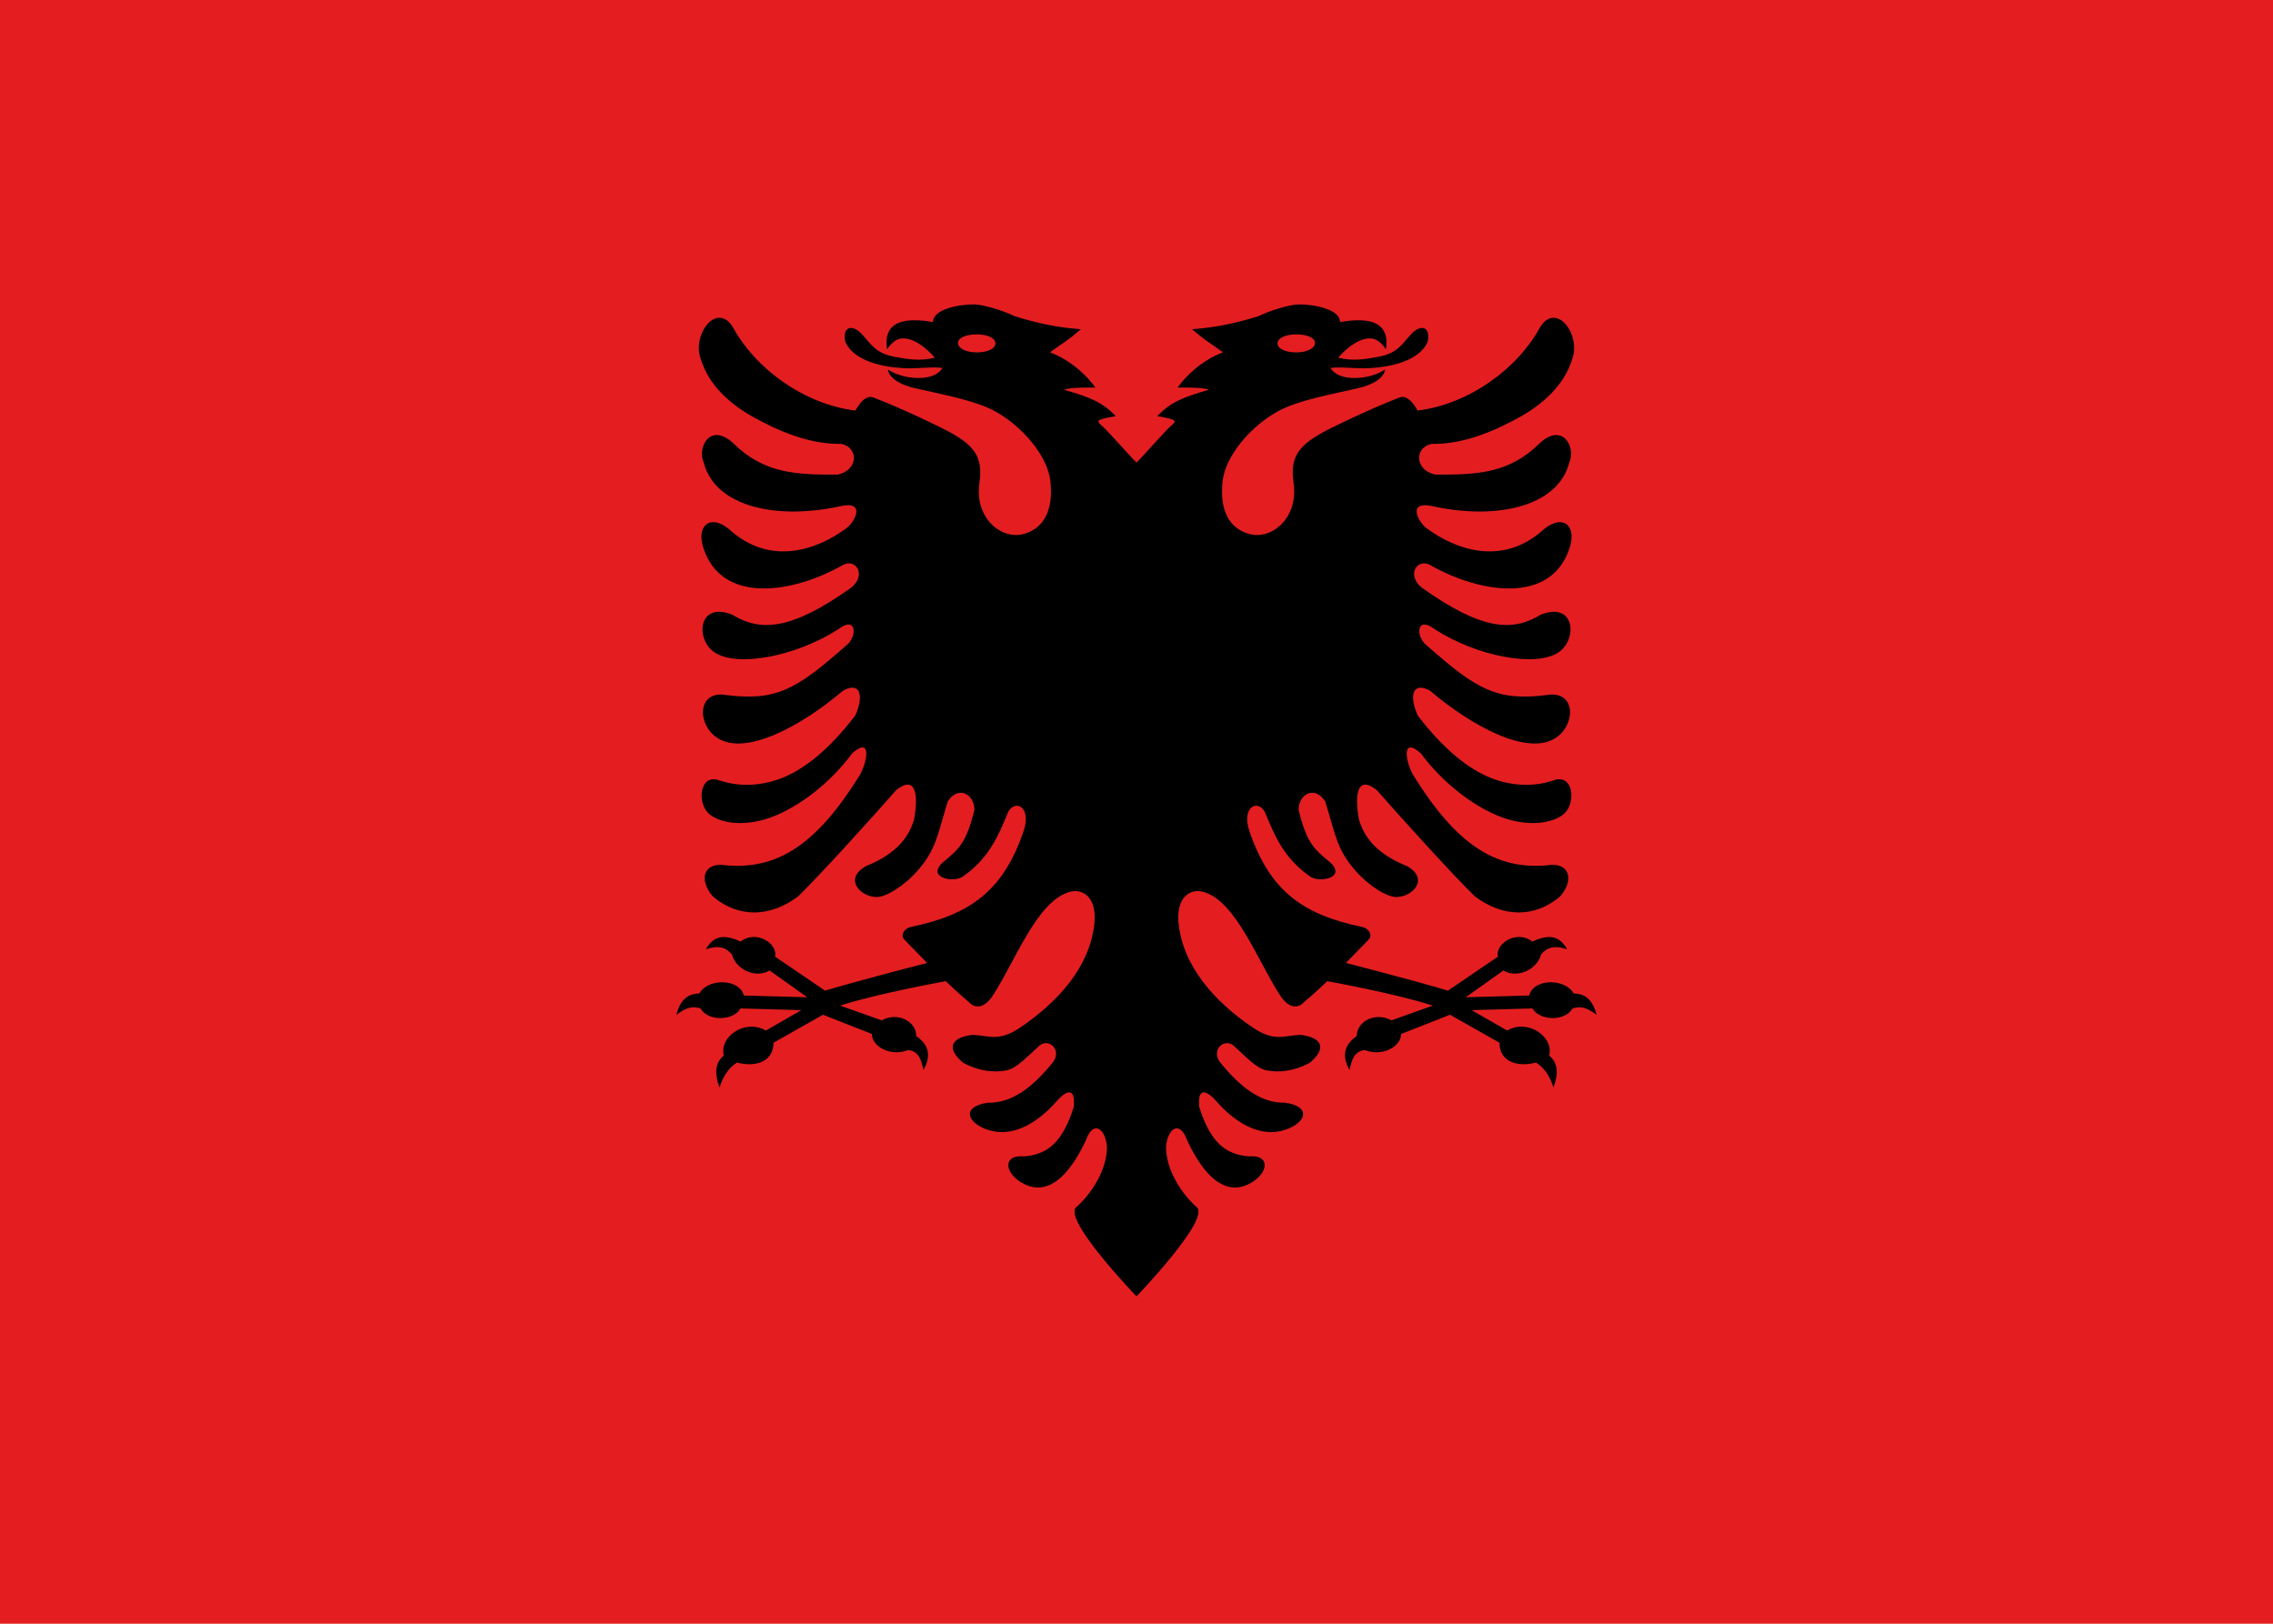
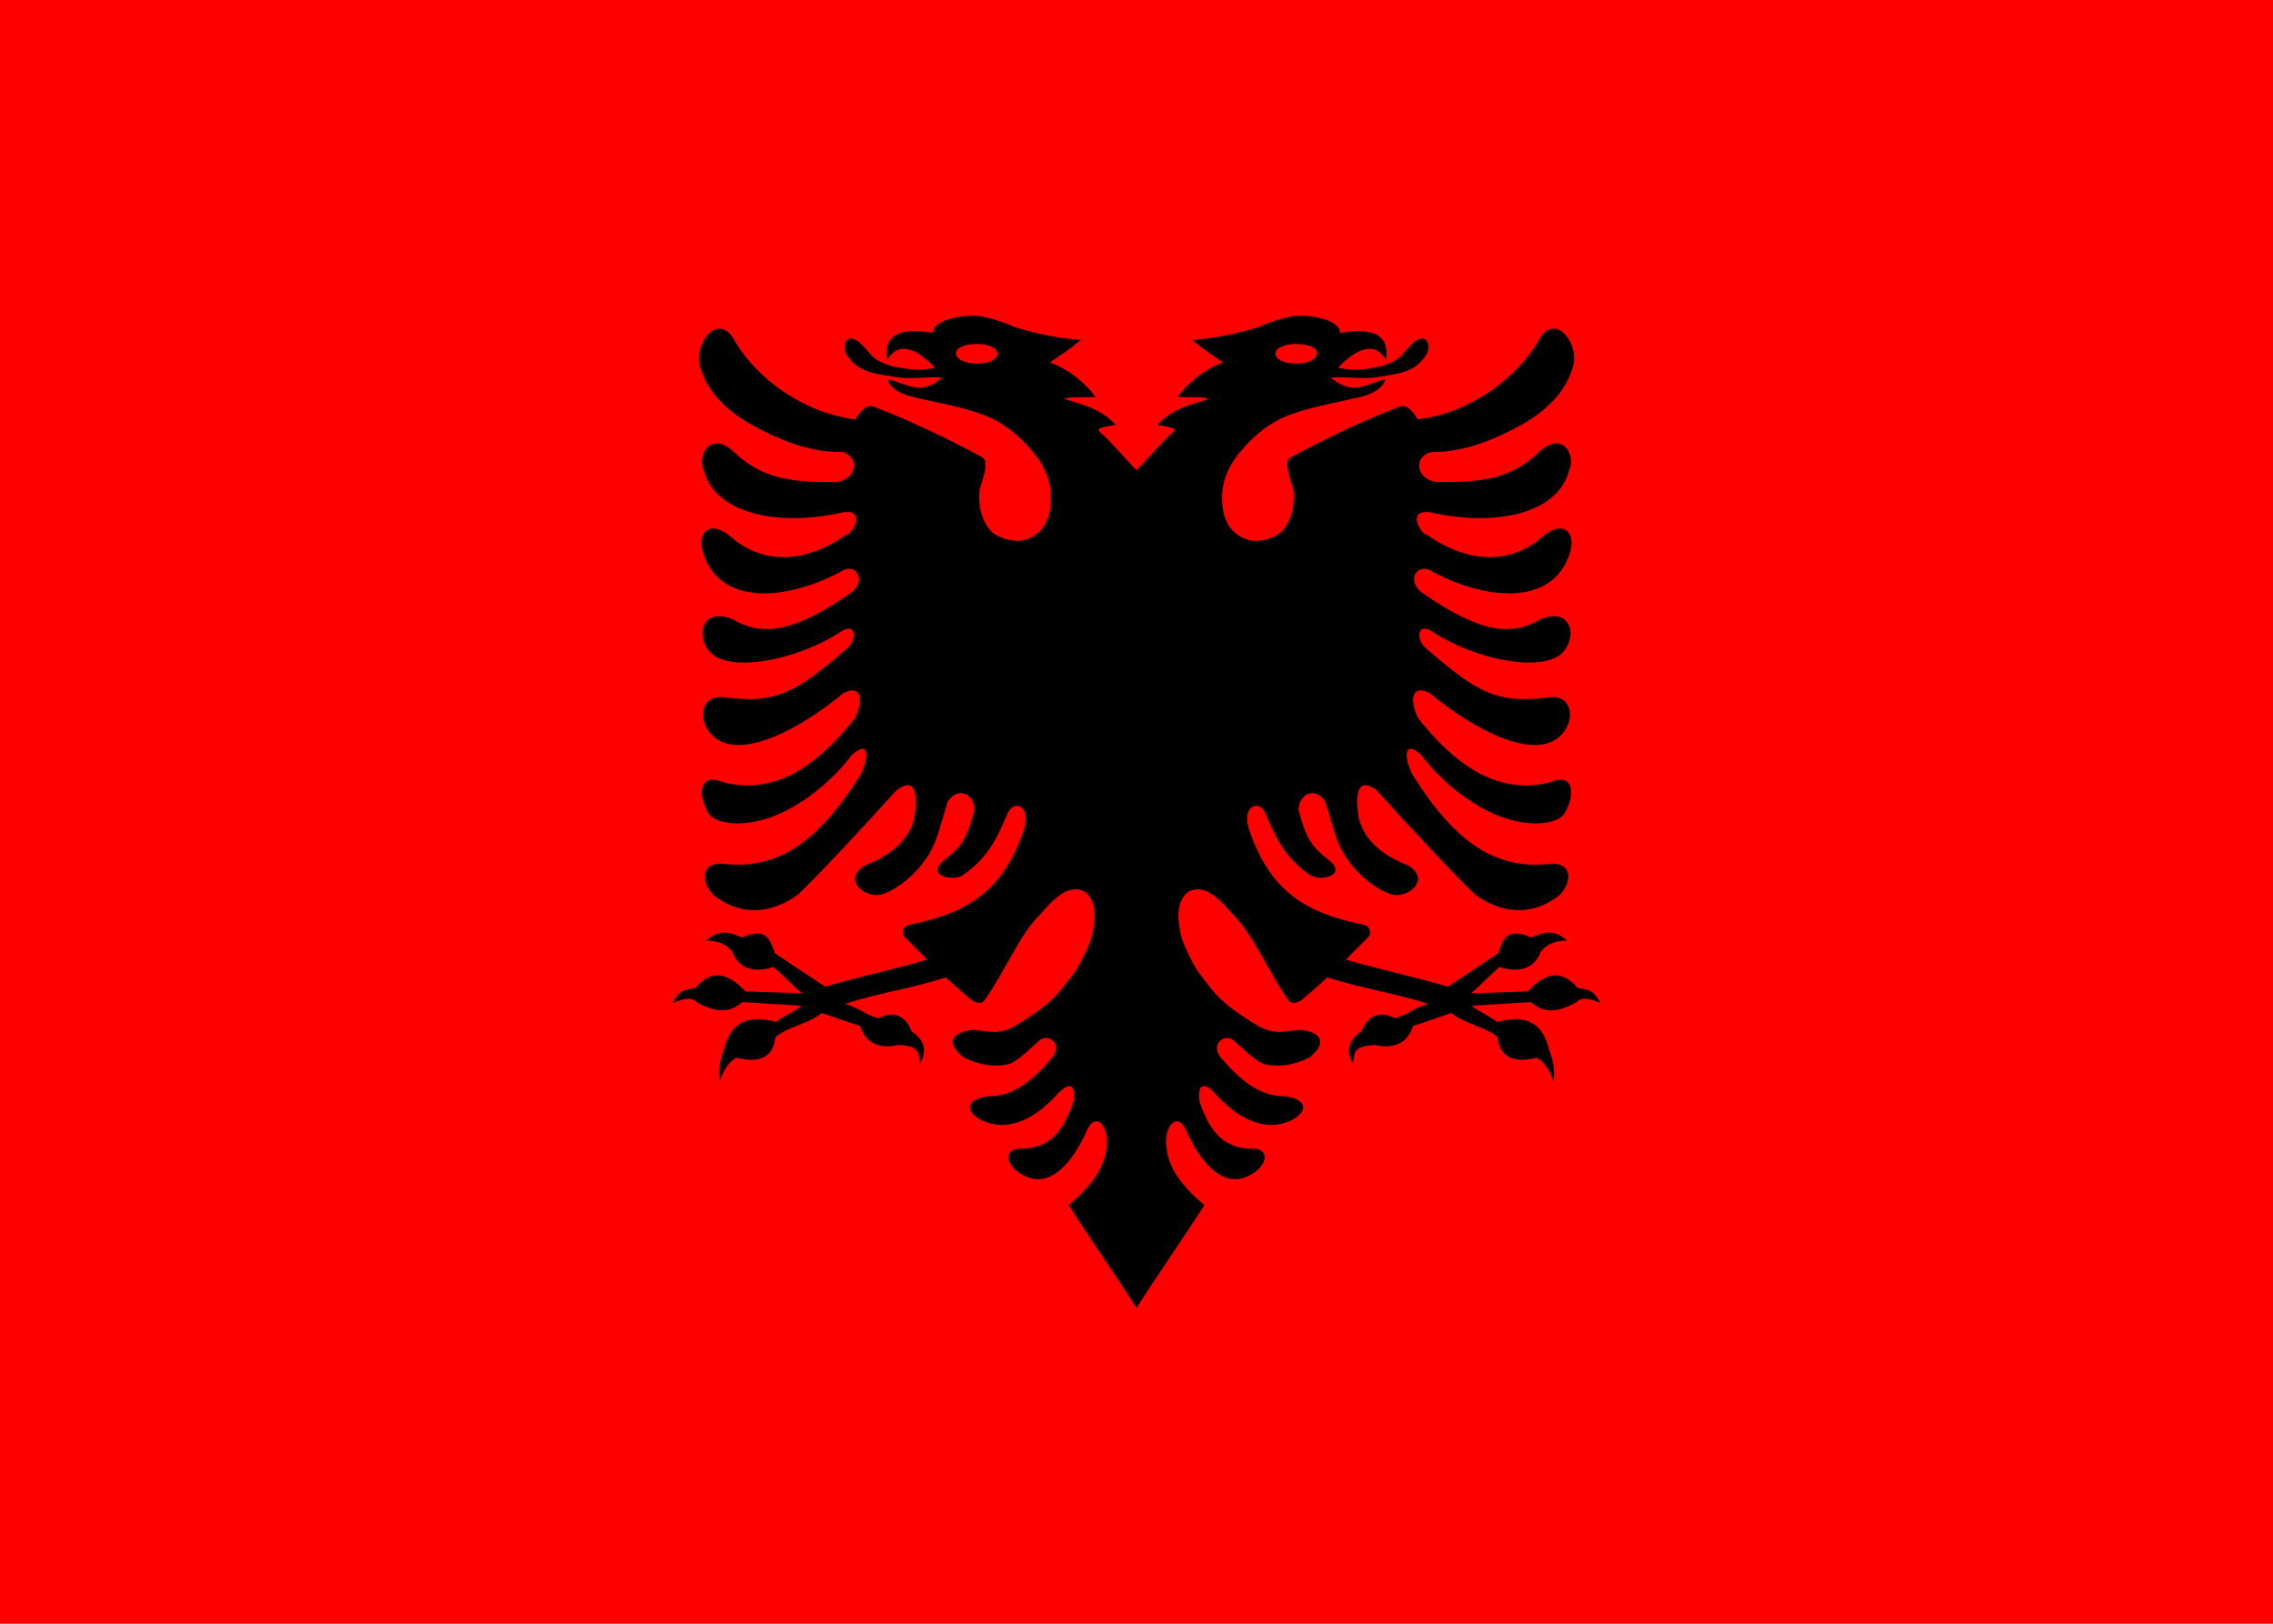
<svg xmlns="http://www.w3.org/2000/svg" width="350" height="250" viewBox="0 0 700 500">
-   <path d="M700 0H0v500h700z" fill="#e41e20" />
-   <g>
-     <path d="M368.556 371.725c-4.304-3.732-9.523-11.29-9.45-18.576.386-5.433 4.112-8.589 6.519-1.958 3.403 7.32 10.703 19.425 20.762 12.324 4.394-3.226 4.326-7.974-1.7-7.43-7.441-.51-12.011-4.604-15.342-15.145-.605-5.798 1.807-5.653 5.171-1.923 4.327 4.964 12.935 12.464 22.432 8.444 5.278-2.212 6.768-6.776-1.206-7.9-7.549.11-13.711-4.783-19.844-12.248-3.364-4.13 1.597-8.3 4.575-4.784 2.657 2.282 6.377 6.486 9.566 7.066 3.686.724 8.257.364 13.32-2.317 5.46-4.57 3.687-7.865-2.94-8.624-5.136.255-7.934 2.207-14.56-2.212-11.909-8.05-21.377-18.805-22.856-31.743-.972-8.509 3.603-11.086 7.407-10.107 10.347 2.662 17.114 21.996 24.272 32.617 2.344 3.061 4.497 3.111 6.02 2.167 2.872-2.461 5.165-4.486 8.036-7.237 0 0 21.06 3.783 32.528 7.521l-12.77 4.538c-4.834-2.67-10.67.21-10.67 4.841-4.575 3.164-4.207 6.873-2.233 10.453.603-2.493 1.116-5.73 4.73-6.16 5.159 2.133 11.169-.912 11.169-4.94l15.063-5.92 15.218 8.615c0 5.824 5.518 7.669 11.26 6.096 2.705 1.68 4.445 4.595 5.36 7.713 1.696-4.496 1.342-7.67-1.312-9.875 1.523-5.812-6.622-11.402-12.926-7.68l-10.949-6.286 18.74-.525c2.174 3.85 10.036 4.062 12.329 0 1.96-.537 3.616-.878 7.437 1.962-1.204-4.596-3.547-6.56-7.062-6.56-2.672-4.733-12.339-4.711-13.735.617l-19.516.543 11.58-8.245c4.322 2.552 10.387-.285 11.602-4.922 1.724-2.048 3.848-3.01 8.032-1.62-2.156-3.819-5.194-4.959-10.68-2.367-5.006-3.792-11.602.808-10.602 4.626l-15.406 10.482c-11.183-3.336-31.438-8.533-31.438-8.533 2.412-2.536 4.858-4.893 7.266-7.465.87-1.506-.46-3.26-2.305-3.625-18.071-3.73-28.418-11.016-34.687-29.531-2.623-7.755 3.046-10.072 4.995-5.328 2.695 6.596 5.669 13.807 13.784 19.39 2.798 1.957 11.128.359 6.201-4.315-5.103-4.204-7.3-6.012-9.814-16.234 0-5.178 5.278-7.5 8.222-2.536 3.15 10.181 3.472 14.566 9.175 21.127 4.321 4.963 9.956 8.299 12.754 8.224 5.034-.07 10.102-5.508 3.37-9.457-9.889-3.95-13.502-9.348-14.957-14.496-1.592-8.984.146-13.333 5.566-8.914 7.686 8.734 22.359 25.002 30.044 32.577 8.614 6.597 18.496 6.812 26.363.11 4.502-5.183 2.905-10.76-4.146-9.567-15.908 1.343-27.954-6.556-41.172-27.903-2.588-4.819-3.296-11.74 2.412-6.592 6.587 8.914 16.192 16.489 25.122 19.75 8.965 3.22 16.367 1.44 19.239-1.379 3.459-3.459 2.549-12.174-3.438-10.072-4.927 1.738-11.87 2.173-19.096-.619-7.232-2.826-14.742-8.913-22.715-19.24-2.73-5.832-1.841-10.76 3.686-7.754 13.076 11.09 29.942 20.073 38.55 14.675 6.343-3.95 6.45-14.096-1.592-13.442-16.196 2.207-22.324-1.378-37.88-15.11-3.54-2.646-3.297-9.353 2.338-5.073 13.076 8.444 30.933 11.74 37.95 7.32 6.308-3.95 5.385-16.019-5.245-11.744-8.506 5.183-17.895 5.038-36.709-8.404-4.746-3.95-1.206-9.098 2.69-6.886 15.133 8.623 37.174 12.318 42.91-5.218 2.232-6.702-1.806-10.616-7.724-5.978-13.003 12.03-27.744 6.122-35.996.07-2.363-1.393-6.699-8.443.918-7.135 19.702 4.494 39.19.58 42.735-13.373 2.055-4.529-1.988-12.538-9.18-5.832-9.458 9.348-19.487 9.672-32.1 9.603-6.416-1.344-6.484-8.41-1.098-9.458 9.956.215 19.77-4.135 27.636-8.554 7.69-4.419 14.068-10.616 16.09-19.204 1.24-7.68-6.168-15.835-10.63-7.68-6.592 11.919-21.192 23.154-37.423 25.181-.844-1.413-2.973-5.038-5.595-4.02-4.766 1.848-10.445 4.321-16.291 7.098-12.603 5.984-17.855 8.868-16.341 19.208 1.58 10.79-6.738 17.607-13.608 15.724-5.992-1.612-9.297-7.025-8.223-16.413.86-7.48 8.369-16.528 16.83-21.272 5.48-3.066 13.75-4.744 23.707-6.956 6.06-1.193 9.145-3.55 9.497-6.017 0 0-4.14 3.031-10.771 2.577-3.135-.225-5.235-1.603-6.026-3.011 2.305-.47 6.485.075 10.24.075 4.995-.04 16.591-1.159 19.667-8.19.957-4.638-2.09-5.472-4.926-2.501-3.047 3.21-4.302 6.097-10.415 7.175-3.721.654-7.442 1.413-12.227.255 2.695-3.2 6.978-6.477 10.63-5.872 1.201.2 2.798 1.308 4.077 3.3.781-5.073-.605-10.8-14.175-8.409.215-3.84-7.866-5.507-12.72-5.432-2.763.07-8.398 1.702-12.47 3.655-6.45 1.997-12.827 3.445-20.342 3.99 4.36 3.73 5.176 3.95 9.531 7.1-6.587 2.462-11.69 7.535-13.994 10.87 0 0 7.69-.214 9.639.655-8.047 2.352-11.66 3.765-15.913 8.114 1.489.255 3.72.69 4.677 1.054.997.36.738 1.014-.068 1.628-1.733 1.323-8.896 9.642-10.986 11.634-2.09-1.992-9.253-10.311-10.986-11.634-.806-.614-1.065-1.269-.068-1.628.957-.365 3.188-.8 4.677-1.054-4.253-4.349-7.866-5.762-15.913-8.114 1.948-.869 9.639-.654 9.639-.654-2.305-3.336-7.407-8.41-13.994-10.87 4.355-3.152 5.17-3.371 9.53-7.102-7.514-.544-13.89-1.992-20.34-3.99-4.073-1.952-9.708-3.585-12.472-3.654-4.853-.075-12.934 1.592-12.72 5.432-13.569-2.391-14.955 3.336-14.174 8.41 1.28-1.993 2.876-3.102 4.077-3.301 3.652-.605 7.935 2.671 10.63 5.872-4.785 1.158-8.506.4-12.227-.255-6.113-1.078-7.368-3.965-10.415-7.175-2.837-2.971-5.883-2.137-4.926 2.501 3.076 7.031 14.672 8.15 19.668 8.19 3.754 0 7.934-.545 10.239-.075-.791 1.408-2.89 2.786-6.026 3.01-6.63.455-10.771-2.576-10.771-2.576.351 2.467 3.437 4.824 9.497 6.017 9.956 2.212 18.228 3.89 23.706 6.956 8.462 4.744 15.972 13.792 16.831 21.272 1.074 9.388-2.231 14.8-8.223 16.413-6.87 1.883-15.188-4.935-13.608-15.724 1.514-10.34-3.738-13.224-16.34-19.208-5.847-2.777-11.526-5.25-16.292-7.097-2.622-1.019-4.75 2.606-5.595 4.02-16.231-2.028-30.83-13.263-37.422-25.182-4.463-8.155-11.87 0-10.63 7.68 2.021 8.588 8.398 14.785 16.089 19.204 7.866 4.42 17.68 8.769 27.636 8.554 5.386 1.049 5.318 8.114-1.098 9.458-12.613.07-22.642-.255-32.1-9.603-7.192-6.706-11.235 1.303-9.18 5.832 3.545 13.952 23.033 17.867 42.735 13.373 7.617-1.308 3.281 5.742.918 7.135-8.252 6.052-22.993 11.96-35.996-.07-5.918-4.638-9.956-.724-7.725 5.978 5.737 17.536 27.778 13.841 42.91 5.218 3.897-2.212 7.437 2.936 2.69 6.886-18.813 13.442-28.202 13.587-36.708 8.404-10.63-4.275-11.553 7.794-5.244 11.744 7.016 4.42 24.873 1.124 37.949-7.32 5.634-4.28 5.879 2.427 2.339 5.073-15.557 13.732-21.685 17.317-37.881 15.11-8.042-.654-7.935 9.493-1.592 13.442 8.608 5.398 25.474-3.585 38.55-14.675 5.527-3.006 6.416 1.922 3.686 7.755-7.973 10.326-15.483 16.413-22.715 19.24-7.226 2.79-14.17 2.356-19.096.618-5.987-2.102-6.897 6.613-3.438 10.072 2.872 2.82 10.274 4.6 19.239 1.378 8.93-3.26 18.535-10.835 25.122-19.749 5.708-5.148 5 1.773 2.412 6.592-13.218 21.347-25.264 29.246-41.172 27.903-7.05-1.194-8.648 4.384-4.146 9.567 7.867 6.702 17.75 6.487 26.363-.11 7.685-7.575 22.358-23.843 30.044-32.577 5.42-4.419 7.158-.07 5.566 8.914-1.455 5.148-5.068 10.546-14.956 14.496-6.733 3.95-1.665 9.387 3.37 9.457 2.797.075 8.432-3.26 12.753-8.224 5.703-6.561 6.025-10.946 9.175-21.127 2.944-4.964 8.222-2.642 8.222 2.536-2.514 10.222-4.711 12.03-9.814 16.234-4.927 4.674 3.403 6.272 6.201 4.314 8.115-5.582 11.089-12.793 13.784-19.39 1.949-4.743 7.618-2.426 4.995 5.329-6.27 18.515-16.616 25.8-34.687 29.531-1.846.364-3.174 2.119-2.305 3.625 2.407 2.572 4.854 4.929 7.266 7.465 0 0-20.255 5.197-31.438 8.533l-15.406-10.482c1-3.818-5.596-8.418-10.602-4.626-5.486-2.592-8.524-1.452-10.68 2.367 4.183-1.39 6.308-.428 8.032 1.62 1.215 4.637 7.28 7.474 11.602 4.922l11.58 8.245-19.516-.543c-1.396-5.328-11.063-5.35-13.735-.617-3.515 0-5.858 1.964-7.062 6.56 3.821-2.84 5.478-2.499 7.437-1.962 2.293 4.062 10.155 3.85 12.329 0l18.74.525-10.949 6.287c-6.304-3.723-14.45 1.867-12.926 7.679-2.654 2.205-3.008 5.379-1.313 9.875.916-3.118 2.656-6.033 5.362-7.713 5.74 1.573 11.259-.272 11.259-6.096l15.218-8.616 15.063 5.92c0 4.03 6.01 7.074 11.169 4.94 3.614.431 4.127 3.668 4.73 6.161 1.974-3.58 2.342-7.289-2.233-10.453 0-4.632-5.836-7.51-10.67-4.84l-12.77-4.539c11.468-3.738 32.528-7.521 32.528-7.521 2.871 2.751 5.164 4.776 8.035 7.237 1.524.944 3.677.894 6.02-2.167 7.159-10.62 13.926-29.955 24.273-32.617 3.804-.979 8.379 1.598 7.407 10.107-1.48 12.938-10.947 23.694-22.856 31.743-6.626 4.42-9.424 2.467-14.56 2.212-6.627.76-8.4 4.055-2.94 8.624 5.063 2.681 9.634 3.04 13.32 2.317 3.189-.58 6.91-4.784 9.566-7.066 2.978-3.515 7.939.654 4.575 4.784-6.133 7.465-12.295 12.358-19.844 12.249-7.974 1.123-6.484 5.687-1.206 7.9 9.497 4.019 18.105-3.481 22.432-8.445 3.364-3.73 5.776-3.875 5.17 1.923-3.33 10.54-7.9 14.635-15.341 15.145-6.026-.544-6.094 4.204-1.7 7.43 10.06 7.1 17.359-5.003 20.762-12.324 2.407-6.631 6.133-3.475 6.519 1.958.073 7.285-5.146 14.844-9.45 18.576C327.14 375.458 350 399.191 350 399.191s22.86-23.733 18.556-27.466zm30.635-268.758c-3.559 0-5.757 1.247-5.757 2.76 0 1.534 2.198 2.786 5.757 2.786 3.536 0 5.783-1.364 5.783-2.904 0-1.512-2.247-2.642-5.783-2.642zm-98.382 0c3.559 0 5.757 1.247 5.757 2.76 0 1.534-2.198 2.786-5.757 2.786-3.536 0-5.783-1.364-5.783-2.904 0-1.512 2.247-2.642 5.783-2.642z" fill-rule="evenodd" />
-   </g>
+   <path fill="red" d="M0 0h700v500H0z" />
+   <path d="M300.094 97.204c-4.862-.082-12.93 1.55-12.75 5.282-13.542-2.321-14.952 3.272-14.156 8.25 1.288-1.976 2.857-3.048 4.062-3.25 1.806-.3 3.696.283 5.625 1.468 1.93 1.186 4.056 3.098 5 4.281-4.78 1.143-8.471.405-12.218-.25-1.848-.323-4.433-1.362-5.97-2.437-1.536-1.076-2.02-2.088-4.437-4.563-2.85-2.918-5.882-2.096-4.937 2.438 2.185 4.21 5.836 6.088 10.437 6.844 2.214.363 5.512 1.152 9.25 1.156 3.738.004 7.936-.54 10.22-.063-1.373.862-2.925 2.347-6 2.938-3.129.601-7.884-1.86-10.782-2.531.368 2.438 3.444 4.718 9.5 5.906 9.951 2.167 18.22 3.814 23.687 6.781 5.467 2.968 8.914 6.683 11.375 9.594 4.899 5.793 5.157 10.24 5.47 11.218 1.007 9.256-2.22 14.463-8.22 16.063-3 .8-8.327-.706-10.28-3-1.954-2.293-3.855-6.234-3.313-12.406.526-2.421 3.295-8.728.937-10.031-10.861-6.004-24.051-12.075-33.594-15.688-2.608-.987-4.756 2.558-5.593 3.938-16.211-1.974-30.827-12.944-37.407-24.625-4.48-7.956-11.866.016-10.625 7.531 2.005 8.388 8.395 14.452 16.063 18.75 7.87 4.333 17.706 8.597 27.656 8.375 5.36 1.014 5.308 7.95-1.125 9.25-12.58.08-22.617-.234-32.094-9.375-7.187-6.563-11.234 1.257-9.156 5.688 3.521 13.658 23.006 17.483 42.719 13.062 7.633-1.264 3.062 6.915.906 7-8.237 5.906-22.983 11.684-35.969-.062-5.942-4.55-9.96-.726-7.75 5.843 5.762 17.128 27.804 13.53 42.938 5.094 3.895-2.171 7.43 2.88 2.687 6.719-18.82 13.15-28.23 13.3-36.718 8.25-10.628-4.191-11.563 7.596-5.25 11.469 7.015 4.304 24.87 1.077 37.968-7.157 5.616-4.174 5.87 2.353 2.313 4.938-15.544 13.433-21.671 16.97-37.875 14.781-8.035-.626-7.915 9.28-1.594 13.156 8.63 5.293 25.483-3.492 38.563-14.344 5.505-2.941 6.409 1.883 3.687 7.594-7.992 10.083-15.493 16.028-22.719 18.781-7.225 2.754-14.175 2.315-19.093.625-6-2.061-6.753 4.174-3.438 9.844 1.998 3.417 10.28 4.513 19.219 1.344 8.939-3.17 18.536-10.603 25.125-19.313 5.733-5.019 5.02 1.724 2.406 6.469-13.194 20.858-25.262 28.596-41.156 27.281-7.048-1.197-8.648 4.284-4.156 9.344 7.887 6.54 17.749 6.336 26.375-.125 7.668-7.394 22.338-23.314 30.03-31.844 5.422-4.322 7.154-.061 5.563 8.719-1.446 5.028-5.068 10.323-14.937 14.187-6.742 3.848-1.68 9.152 3.375 9.25 2.781.054 8.43-3.197 12.75-8.062 5.684-6.4 6.022-10.698 9.156-20.657 2.961-4.854 8.25-2.588 8.25 2.5-2.536 9.976-4.716 11.764-9.844 15.844-4.904 4.605 3.416 6.14 6.22 4.25 8.11-5.467 11.07-12.538 13.78-18.969 1.956-4.641 7.63-2.391 5 5.188-6.286 18.113-16.615 25.245-34.687 28.906-1.832.326-2.949 1.407-2.313 3.531 2.426 2.518 4.856 4.803 7.282 7.313-11.175 3.254-20.254 5.082-31.438 8.344-5.487-3.597-9.92-6.649-15.406-10.25-1.447-3.382-2.122-8.545-10.219-4.906-5.487-2.534-8.018-1.605-11.063.937 4.396.164 6.308 1.341 8.032 3.344 2.25 5.926 7.438 6.499 12.75 4.813 3.455 2.91 5.295 5.143 8.75 8.062-6.45-.22-10.942-.335-17.375-.53-6.141-6.594-11.042-6.233-15.438-1.063-3.35.514-4.77.586-7.062 4.656 3.605-1.48 5.873-1.923 7.437-.312 6.529 3.785 10.794 2.94 14.032 0 6.298.385 11.974.71 18.28 1.125-2.316 1.969-5.495 3.013-7.812 5-9.46-2.707-14.398.936-16.062 8.656-1.268 3.116-1.862 6.323-1.313 9.656.916-3.048 2.388-5.67 5.094-7.312 8.432 2.141 11.603-1.3 12.062-6.344 4.065-3.316 10.194-4.048 14.25-7.406 4.743 1.518 7.036 2.459 11.813 3.968 1.698 5.161 5.541 7.205 11.781 5.875 7.428.233 6.117 3.281 6.719 5.72 1.974-3.502 1.919-6.907-2.656-10-1.665-4.523-5.353-6.58-10.188-3.97-4.55-1.292-5.747-3.149-10.281-4.437 11.468-3.655 19.603-4.478 31.062-8.125 2.869 2.706 5.142 4.648 8.032 7.062 1.523.91 2.98 1.138 3.875 0 7.18-10.393 10.388-19.552 17.062-26.406 2.55-2.835 5.772-6.661 9.344-7.594 1.786-.466 3.976-.181 5.375 1.344 1.399 1.526 2.497 4.337 2.031 8.531-.668 6.021-2.123 7.922-3.812 11.532-1.69 3.61-3.754 5.83-5.875 8.593-4.244 5.528-9.843 8.746-13.156 10.907-6.628 4.321-9.431 2.43-14.563 2.156-6.633.744-8.397 3.974-2.969 8.437 5.075 2.64 9.637 2.967 13.344 2.282 3.183-.589 6.908-4.698 9.563-6.907 2.987-3.451 7.94.642 4.562 4.657-6.14 7.294-12.274 12.104-19.844 12-7.954 1.07-6.466 5.54-1.187 7.718 9.501 3.922 18.08-3.423 22.437-8.25 3.363-3.678 5.75-3.822 5.157 1.875-3.338 10.314-7.9 14.298-15.344 14.813-6.039-.56-6.104 4.1-1.688 7.25 10.06 6.963 17.346-4.895 20.75-12.063 2.426-6.465 6.146-3.39 6.532 1.938.05 7.12-3.167 12.932-11.782 20.219 6.592 10.501 14.276 21.182 20.875 31.718l20.005-222.806-20-35.202c-2.083-1.923-9.127-10.223-10.968-11.375-.672-.717-1.08-1.224-.094-1.593.954-.358 3.186-.758 4.688-1.032-4.242-4.249-7.877-5.611-15.907-7.937 1.957-.833 3.86-.348 9.625-.625-2.289-3.248-7.4-8.224-14-10.625 4.359-3.098 5.208-3.306 9.531-6.937-7.486-.531-13.88-1.958-20.312-3.907-4.067-1.901-9.716-3.516-12.469-3.562zm.72 8.72c3.955-.001 6.405 1.355 6.405 2.999 0 1.672-2.45 3.031-6.406 3.031-3.94 0-6.437-1.483-6.437-3.156 0-1.644 2.497-2.875 6.437-2.875z" />
+   <path d="M399.906 97.204c4.862-.082 12.93 1.55 12.75 5.282 13.542-2.321 14.952 3.272 14.156 8.25-1.288-1.976-2.857-3.048-4.062-3.25-1.806-.3-3.696.283-5.625 1.468-1.93 1.186-4.056 3.098-5 4.281 4.78 1.143 8.471.405 12.218-.25 1.848-.323 4.433-1.362 5.97-2.437 1.536-1.076 2.02-2.088 4.437-4.563 2.85-2.918 5.882-2.096 4.937 2.438-2.185 4.21-5.836 6.088-10.437 6.844-2.214.363-5.512 1.152-9.25 1.156-3.738.004-7.936-.54-10.22-.063 1.373.862 2.925 2.347 6 2.938 3.129.601 7.884-1.86 10.782-2.531-.368 2.438-3.444 4.718-9.5 5.906-9.951 2.167-18.22 3.814-23.687 6.781-5.467 2.968-8.914 6.683-11.375 9.594-4.899 5.793-5.157 10.24-5.47 11.218-1.007 9.256 2.22 14.463 8.22 16.063 3 .8 8.327-.706 10.28-3 1.954-2.293 3.855-6.234 3.313-12.406-.526-2.421-3.295-8.728-.937-10.031 10.861-6.004 24.051-12.075 33.594-15.688 2.608-.987 4.756 2.558 5.593 3.938 16.211-1.974 30.827-12.944 37.407-24.625 4.48-7.956 11.866.016 10.625 7.531-2.005 8.388-8.395 14.452-16.063 18.75-7.87 4.333-17.706 8.597-27.656 8.375-5.36 1.014-5.308 7.95 1.125 9.25 12.58.08 22.617-.234 32.094-9.375 7.187-6.563 11.234 1.257 9.156 5.688-3.521 13.658-23.006 17.483-42.719 13.062-7.633-1.264-3.062 6.915-.906 7 8.237 5.906 22.983 11.684 35.969-.062 5.942-4.55 9.96-.726 7.75 5.843-5.762 17.128-27.804 13.53-42.938 5.094-3.895-2.171-7.43 2.88-2.687 6.719 18.82 13.15 28.23 13.3 36.718 8.25 10.628-4.191 11.563 7.596 5.25 11.469-7.015 4.304-24.87 1.077-37.968-7.157-5.616-4.174-5.87 2.353-2.313 4.938 15.544 13.433 21.671 16.97 37.875 14.781 8.035-.626 7.915 9.28 1.594 13.156-8.63 5.293-25.483-3.492-38.563-14.344-5.505-2.941-6.409 1.883-3.687 7.594 7.992 10.083 15.493 16.028 22.719 18.781 7.225 2.754 14.175 2.315 19.093.625 6-2.061 6.753 4.174 3.438 9.844-1.998 3.417-10.28 4.513-19.219 1.344-8.939-3.17-18.536-10.603-25.125-19.313-5.733-5.019-5.02 1.724-2.406 6.469 13.194 20.858 25.262 28.596 41.156 27.281 7.048-1.197 8.648 4.284 4.156 9.344-7.887 6.54-17.749 6.336-26.375-.125-7.668-7.394-22.338-23.314-30.03-31.844-5.422-4.322-7.154-.061-5.563 8.719 1.446 5.028 5.068 10.323 14.937 14.187 6.742 3.848 1.68 9.152-3.375 9.25-2.781.054-8.43-3.197-12.75-8.062-5.684-6.4-6.022-10.698-9.156-20.657-2.961-4.854-8.25-2.588-8.25 2.5 2.536 9.976 4.716 11.764 9.844 15.844 4.904 4.605-3.416 6.14-6.22 4.25-8.11-5.467-11.07-12.538-13.78-18.969-1.956-4.641-7.63-2.391-5 5.188 6.286 18.113 16.615 25.245 34.687 28.906 1.832.326 2.949 1.407 2.313 3.531-2.426 2.518-4.856 4.803-7.282 7.313 11.175 3.254 20.254 5.082 31.438 8.344 5.487-3.597 9.92-6.649 15.406-10.25 1.447-3.382 2.122-8.545 10.219-4.906 5.487-2.534 8.018-1.605 11.063.937-4.396.164-6.308 1.341-8.032 3.344-2.25 5.926-7.438 6.499-12.75 4.813-3.455 2.91-5.295 5.143-8.75 8.062 6.45-.22 10.943-.335 17.375-.53 6.141-6.594 11.042-6.233 15.438-1.063 3.35.514 4.77.586 7.062 4.656-3.605-1.48-5.873-1.923-7.437-.312-6.529 3.785-10.794 2.94-14.032 0-6.298.385-11.974.71-18.28 1.125 2.316 1.969 5.495 3.013 7.812 5 9.46-2.707 14.398.936 16.062 8.656 1.268 3.116 1.862 6.323 1.313 9.656-.916-3.048-2.388-5.67-5.094-7.312-8.432 2.141-11.603-1.3-12.062-6.344-4.065-3.316-10.194-4.048-14.25-7.406-4.743 1.518-7.036 2.459-11.813 3.968-1.698 5.161-5.541 7.205-11.781 5.875-7.428.233-6.117 3.281-6.719 5.72-1.974-3.502-1.919-6.907 2.656-10 1.665-4.523 5.353-6.58 10.188-3.97 4.55-1.292 5.747-3.149 10.281-4.437-11.468-3.655-19.603-4.478-31.062-8.125-2.869 2.706-5.142 4.648-8.032 7.062-1.522.91-2.98 1.138-3.875 0-7.18-10.393-10.388-19.552-17.062-26.406-2.55-2.835-5.772-6.661-9.344-7.594-1.786-.466-3.976-.181-5.375 1.344-1.399 1.526-2.497 4.337-2.031 8.531.668 6.021 2.123 7.922 3.812 11.532 1.69 3.61 3.754 5.83 5.875 8.593 4.244 5.528 9.843 8.746 13.156 10.907 6.628 4.321 9.431 2.43 14.563 2.156 6.633.744 8.397 3.974 2.969 8.437-5.075 2.64-9.637 2.967-13.344 2.282-3.183-.589-6.908-4.698-9.563-6.907-2.987-3.451-7.94.642-4.562 4.657 6.14 7.294 12.274 12.104 19.844 12 7.954 1.07 6.466 5.54 1.187 7.718-9.501 3.922-18.08-3.423-22.437-8.25-3.363-3.678-5.75-3.822-5.157 1.875 3.338 10.314 7.9 14.298 15.344 14.813 6.039-.56 6.104 4.1 1.688 7.25-10.06 6.963-17.346-4.895-20.75-12.063-2.426-6.465-6.146-3.39-6.532 1.938-.05 7.12 3.167 12.932 11.782 20.219-6.592 10.501-14.276 21.182-20.875 31.718l-20.005-222.806 20-35.202c2.083-1.923 9.127-10.223 10.968-11.375.672-.717 1.08-1.224.094-1.593-.954-.358-3.186-.758-4.688-1.032 4.242-4.249 7.877-5.611 15.907-7.937-1.957-.833-3.86-.348-9.625-.625 2.289-3.248 7.4-8.224 14-10.625-4.359-3.098-5.208-3.306-9.531-6.937 7.486-.531 13.88-1.958 20.312-3.907 4.067-1.901 9.716-3.516 12.469-3.562zm-.72 8.72c-3.955-.001-6.405 1.355-6.405 2.999 0 1.672 2.45 3.031 6.406 3.031 3.94 0 6.437-1.483 6.437-3.156 0-1.644-2.497-2.875-6.437-2.875z" />
</svg>
